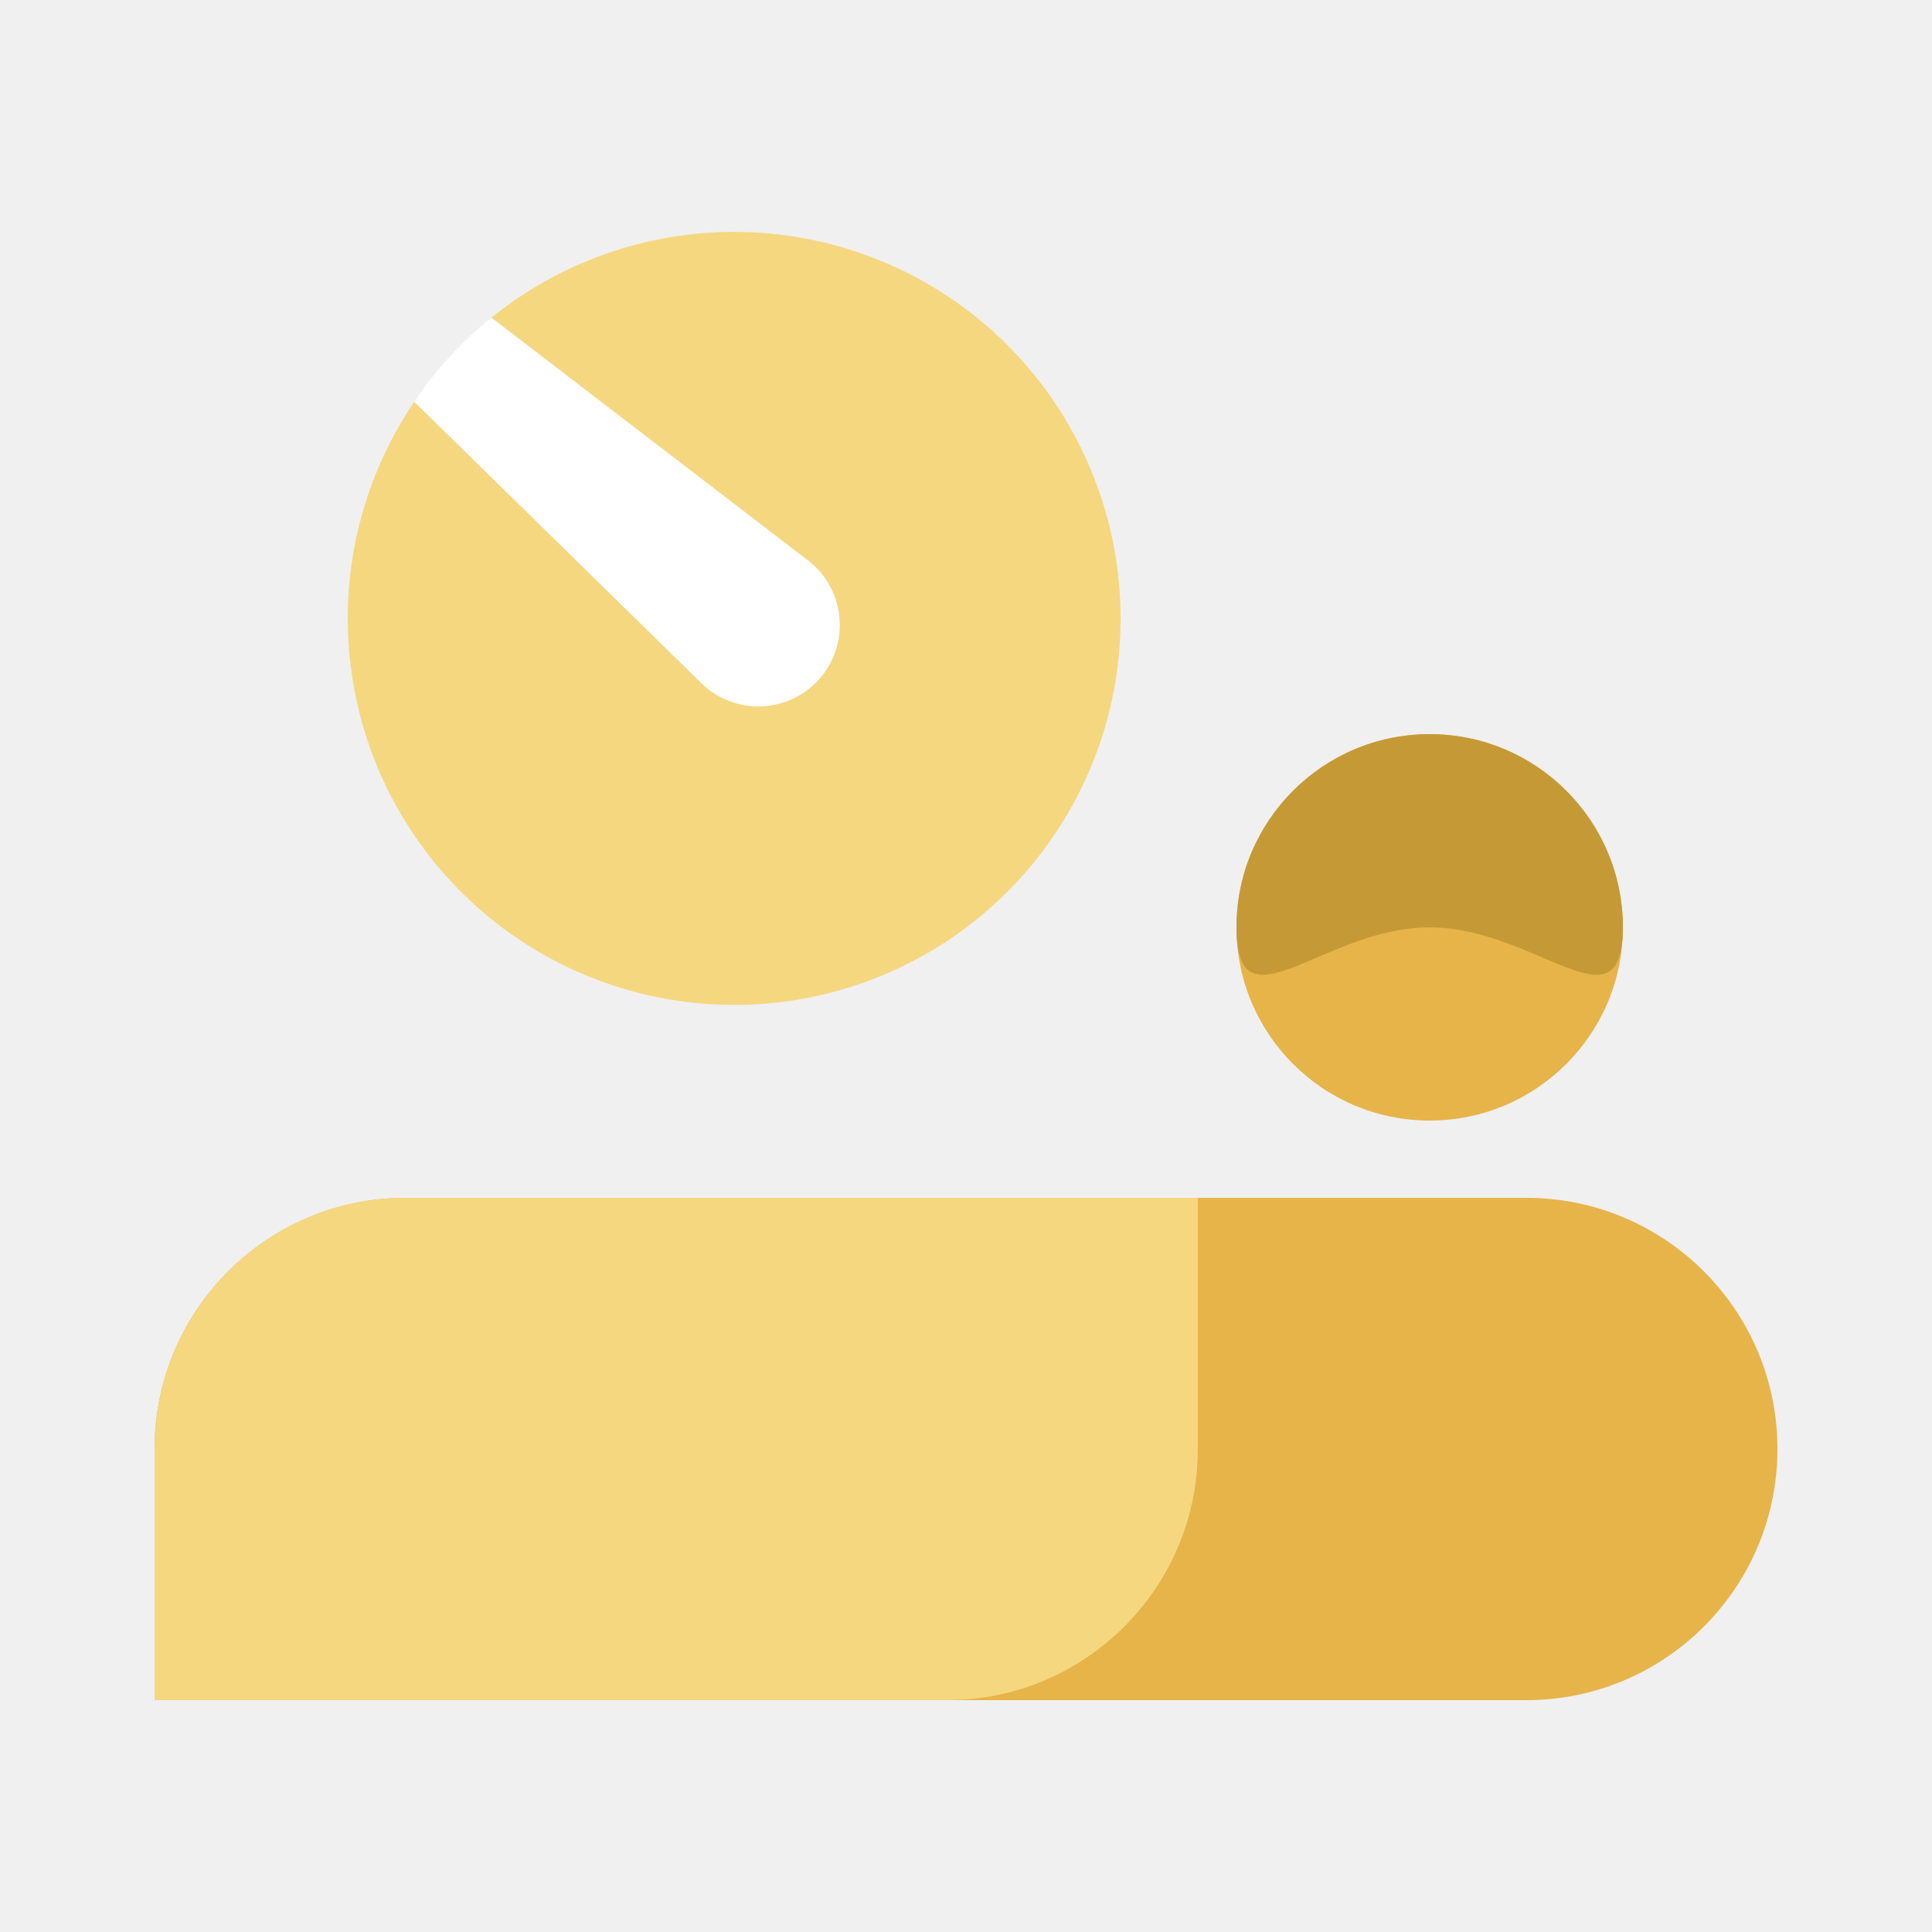
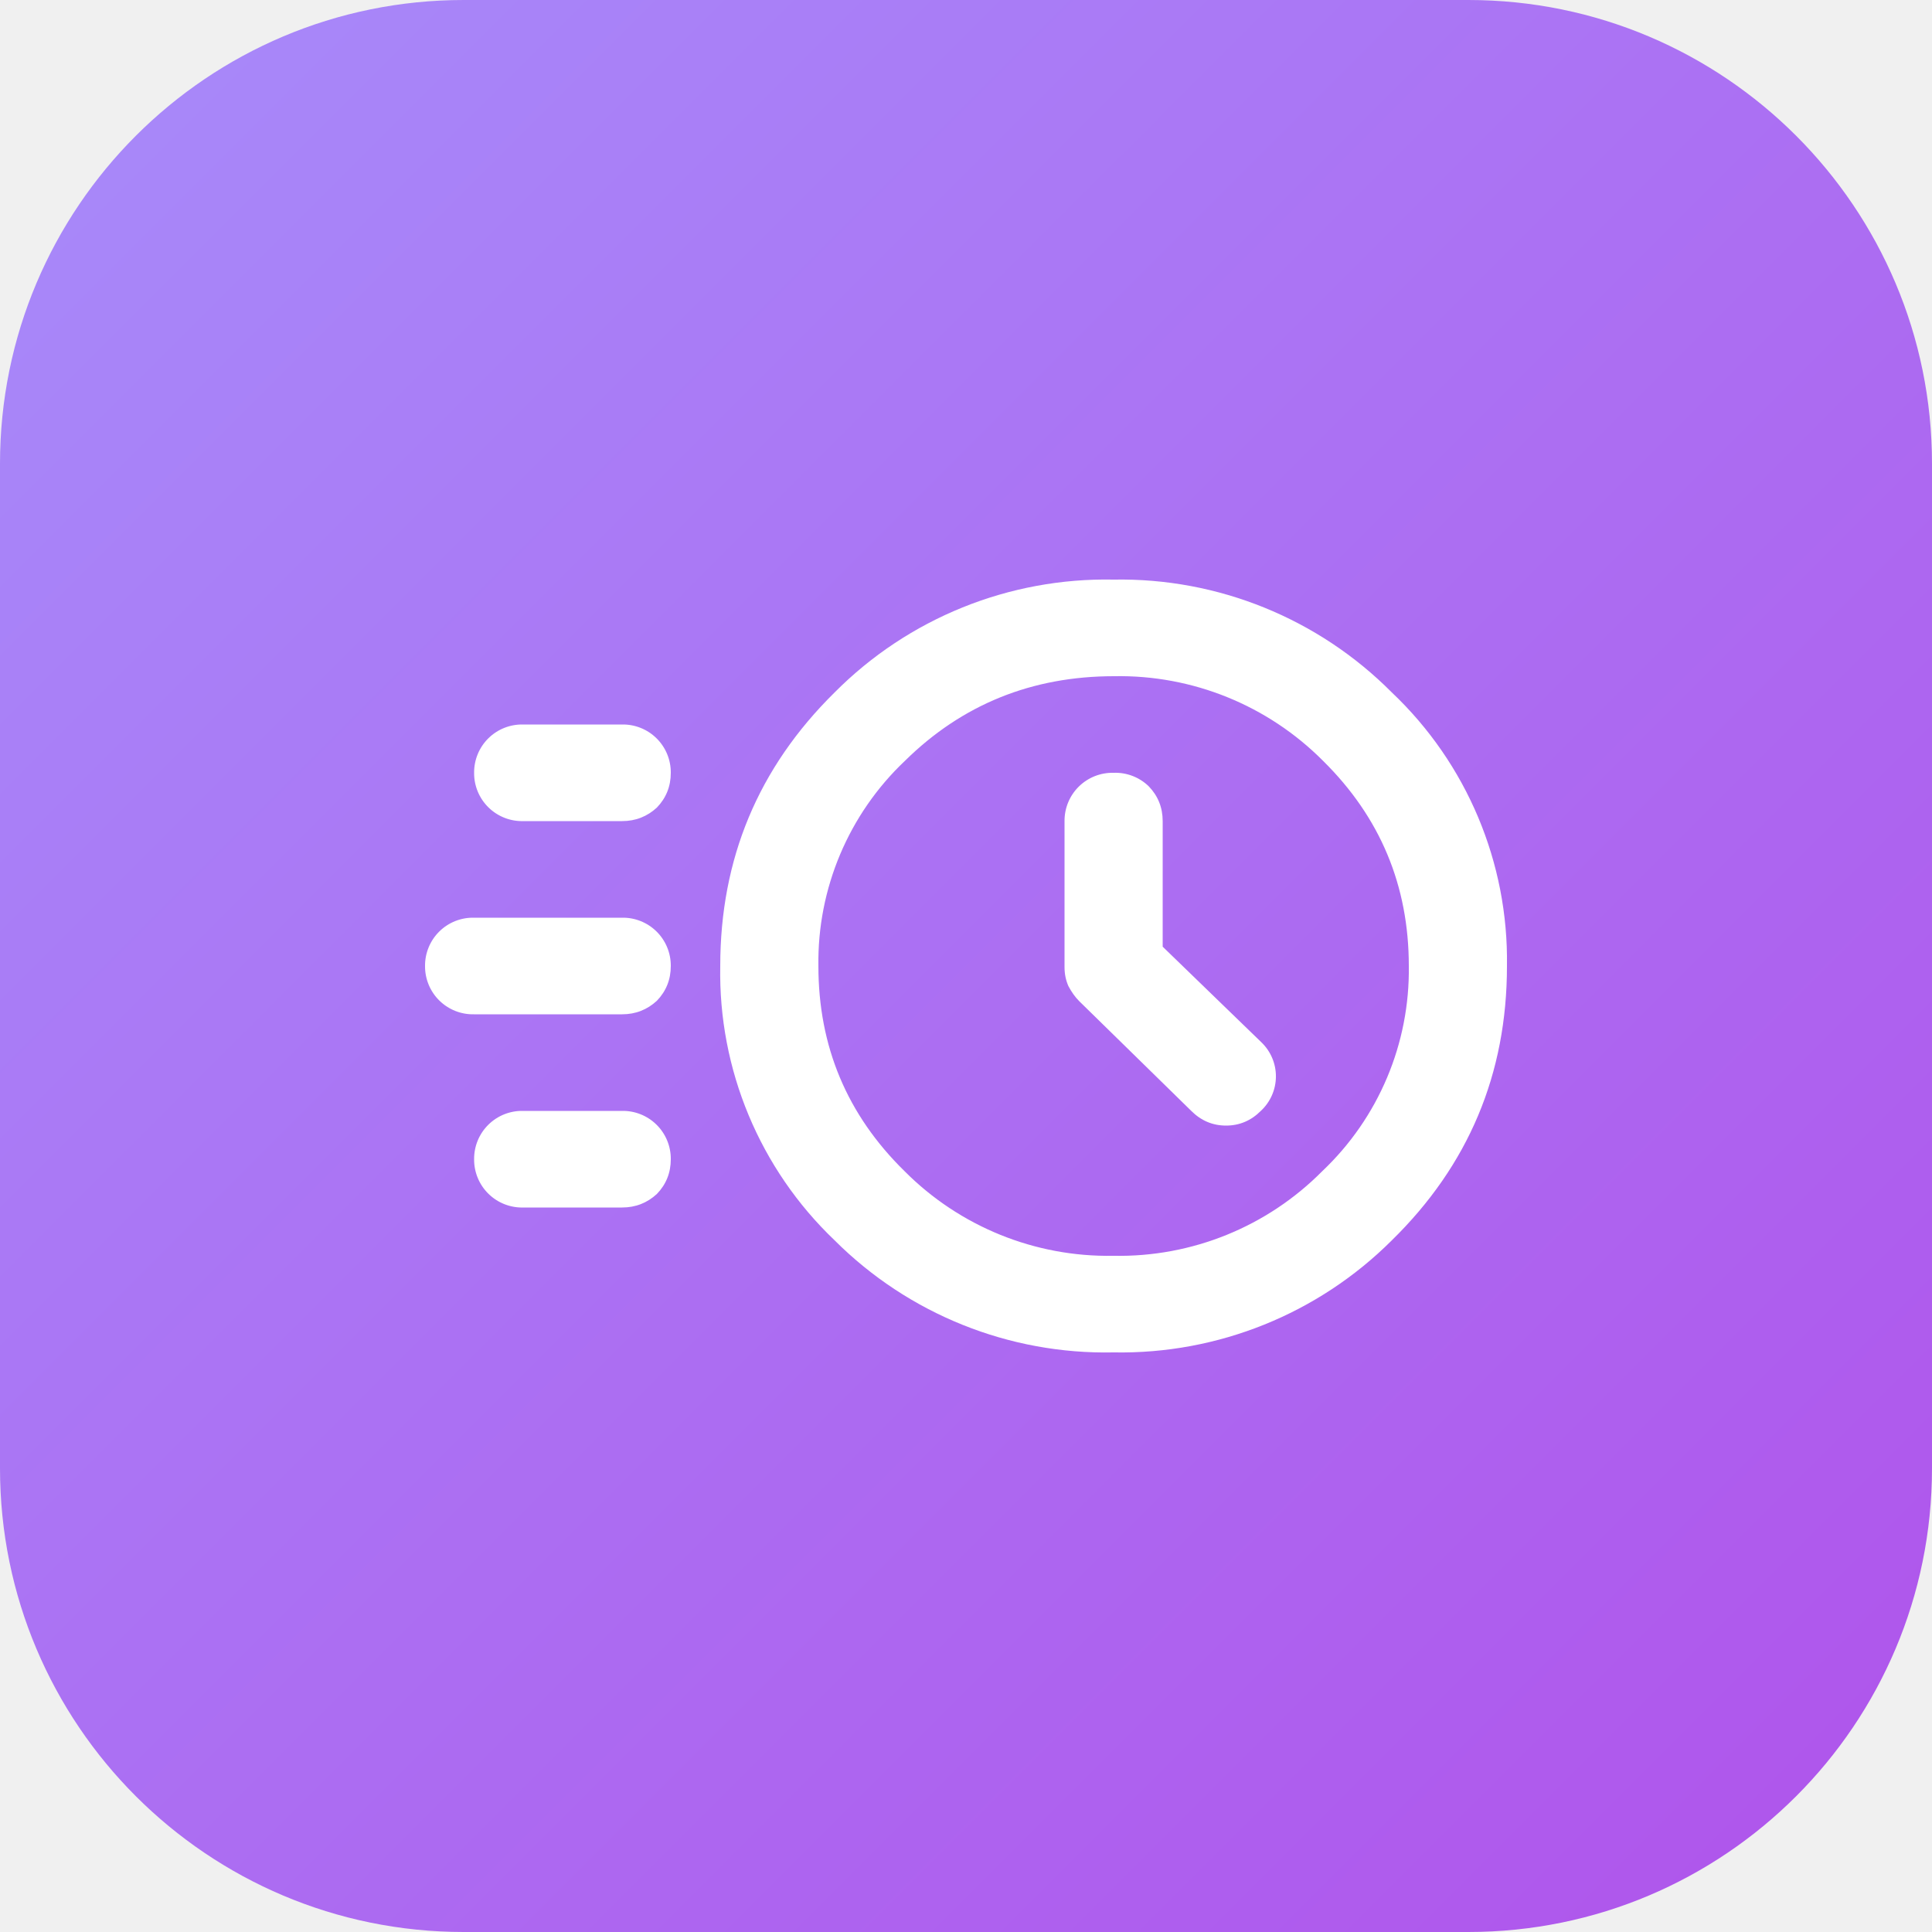
- <svg xmlns="http://www.w3.org/2000/svg" fill="none" viewBox="0 0 50 50">
-   <path fill="#E7B44A" d="M46 37.5a6.5 6.5 0 0 1-6.5 6.5H5a1 1 0 0 1-1-1v-5.5a6.5 6.5 0 0 1 6.5-6.5h29a6.5 6.5 0 0 1 6.5 6.5Z" />
-   <path fill="#F5D77F" d="M31 37.5a6.5 6.5 0 0 1-6.5 6.5H4v-6.5a6.5 6.5 0 0 1 6.5-6.5H31v6.5Z" />
-   <circle cx="37" cy="24" r="5" fill="#E7B44A" />
-   <path fill="#C59A36" d="M42 24c0 2.76-2.24 0-5 0s-5 2.76-5 0a5 5 0 0 1 10 0Z" />
-   <path fill="#fff" d="M10.72 10.4a9.65 9.65 0 0 1 2-2.18l8.24 6.32a2.11 2.11 0 1 1-2.76 3.19l-7.48-7.33Z" />
-   <path fill="#F5D77F" fill-rule="evenodd" d="M29 16a10 10 0 1 1-18.28-5.6l7.48 7.33a2.11 2.11 0 1 0 2.76-3.19l-8.24-6.32A10 10 0 0 1 29 16Z" clip-rule="evenodd" />
+ <svg xmlns="http://www.w3.org/2000/svg" width="50" height="50" fill="none">
+   <g clip-path="url(#a)">
+     <path fill="url(#b)" d="M0 12A12 12 0 0 1 12 0h26a12 12 0 0 1 12 12v26a12 12 0 0 1-12 12H12A12 12 0 0 1 0 38V12Z" />
+     <path fill="#fff" d="M28.82 35a9.92 9.92 0 0 1-7.22-2.9 9.56 9.56 0 0 1-2.96-7.1c0-2.77.98-5.13 2.96-7.08A9.9 9.9 0 0 1 28.82 15a9.9 9.9 0 0 1 7.2 2.92A9.55 9.55 0 0 1 39 25c0 2.8-1 5.16-2.98 7.1a9.93 9.93 0 0 1-7.2 2.9Zm0-2.5a7.4 7.4 0 0 0 5.4-2.19A7.17 7.17 0 0 0 36.46 25c0-2.08-.74-3.85-2.22-5.31a7.43 7.43 0 0 0-5.41-2.19c-2.12 0-3.93.73-5.41 2.19A7.17 7.17 0 0 0 21.18 25c0 2.08.74 3.85 2.23 5.31a7.43 7.43 0 0 0 5.4 2.19Zm1.27-8v-3.25c0-.35-.12-.65-.36-.9a1.24 1.24 0 0 0-.91-.35 1.24 1.24 0 0 0-1.27 1.25v3.78c0 .17.03.33.1.49.08.15.17.28.28.39l2.9 2.84c.25.25.55.38.9.38s.65-.13.9-.38a1.22 1.22 0 0 0 .01-1.78l-2.55-2.47Zm-16.54-3.25A1.24 1.24 0 0 1 12.27 20a1.24 1.24 0 0 1 1.27-1.25h2.55A1.24 1.24 0 0 1 17.36 20c0 .35-.12.65-.36.9-.25.23-.55.35-.9.35h-2.55Zm-1.28 5A1.24 1.24 0 0 1 11 25a1.24 1.24 0 0 1 1.27-1.25h3.82A1.24 1.24 0 0 1 17.36 25c0 .35-.12.65-.36.9-.25.23-.55.35-.9.35h-3.83Zm1.28 5A1.24 1.24 0 0 1 12.27 30a1.24 1.24 0 0 1 1.27-1.25h2.55A1.24 1.24 0 0 1 17.36 30c0 .35-.12.65-.36.9-.25.23-.55.35-.9.35h-2.55Z" />
+   </g>
+   <defs>
+     <linearGradient id="b" x1="50" x2="0" y1="50" y2="0" gradientUnits="userSpaceOnUse">
+       <stop stop-color="#B053EB" />
+       <stop offset="1" stop-color="#A78BFA" />
+     </linearGradient>
+     <clipPath id="a">
+       <path fill="#fff" d="M0 0h50v50H0z" />
+     </clipPath>
+   </defs>
</svg>
